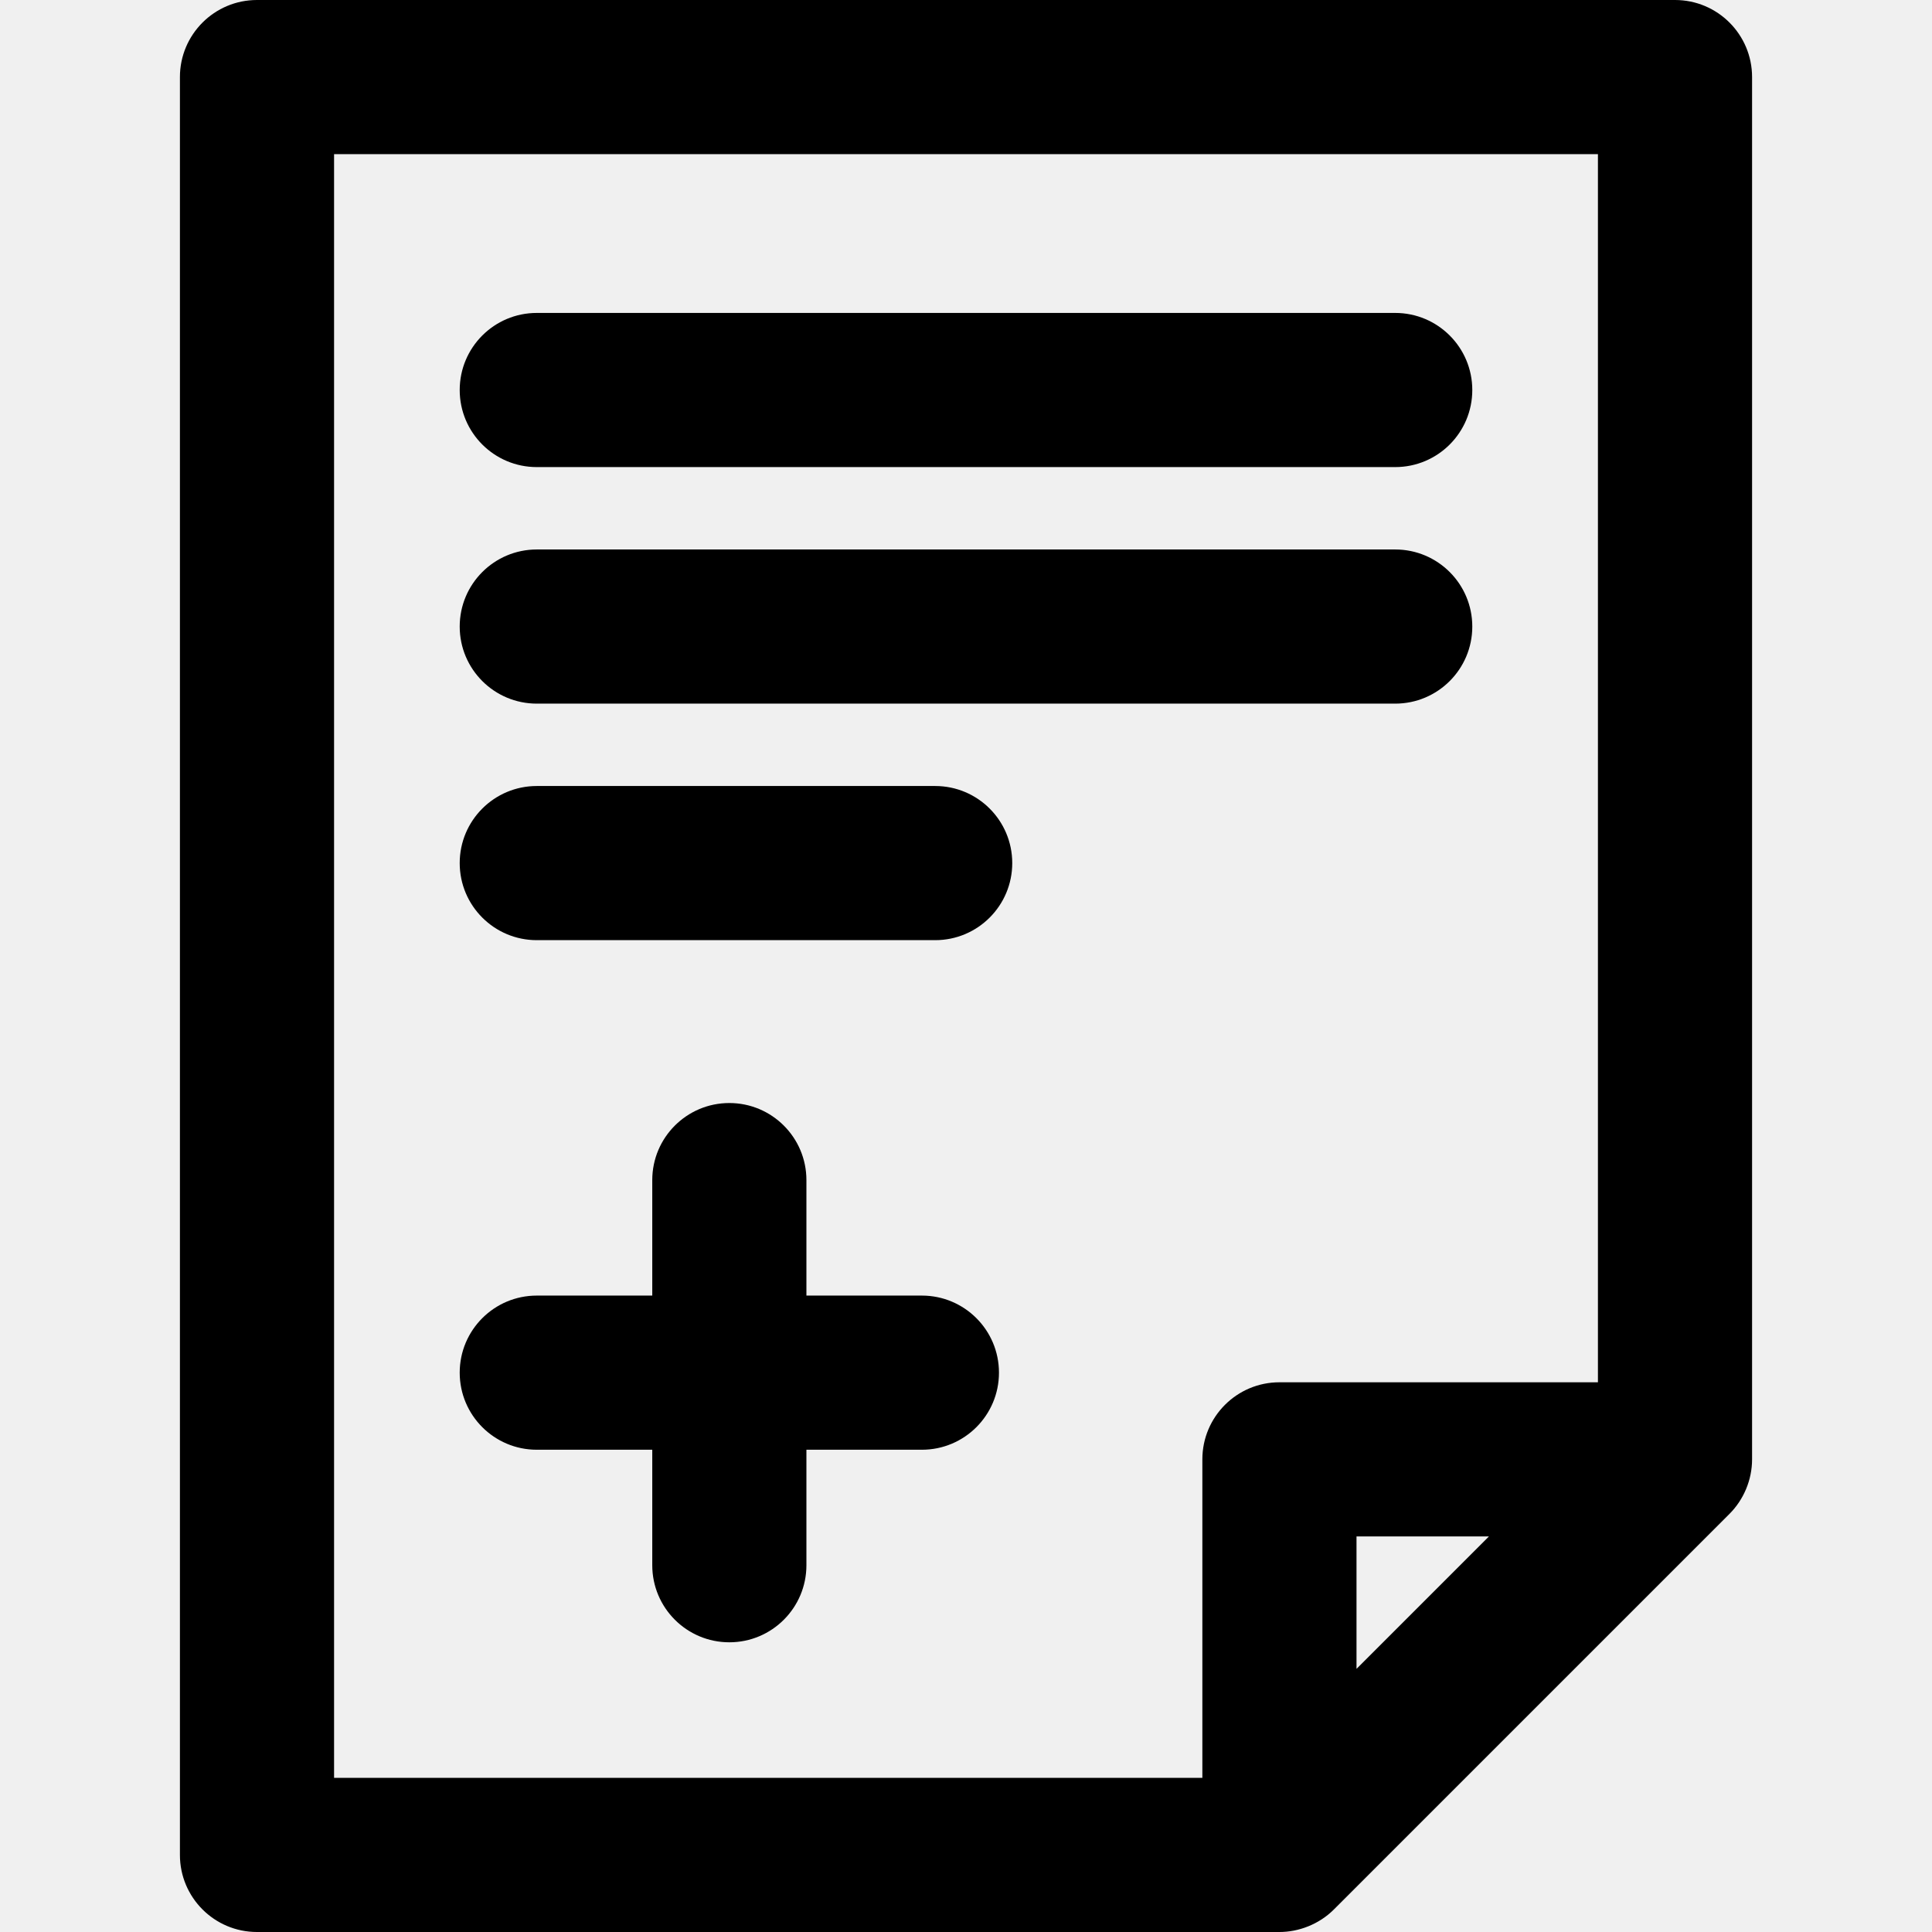
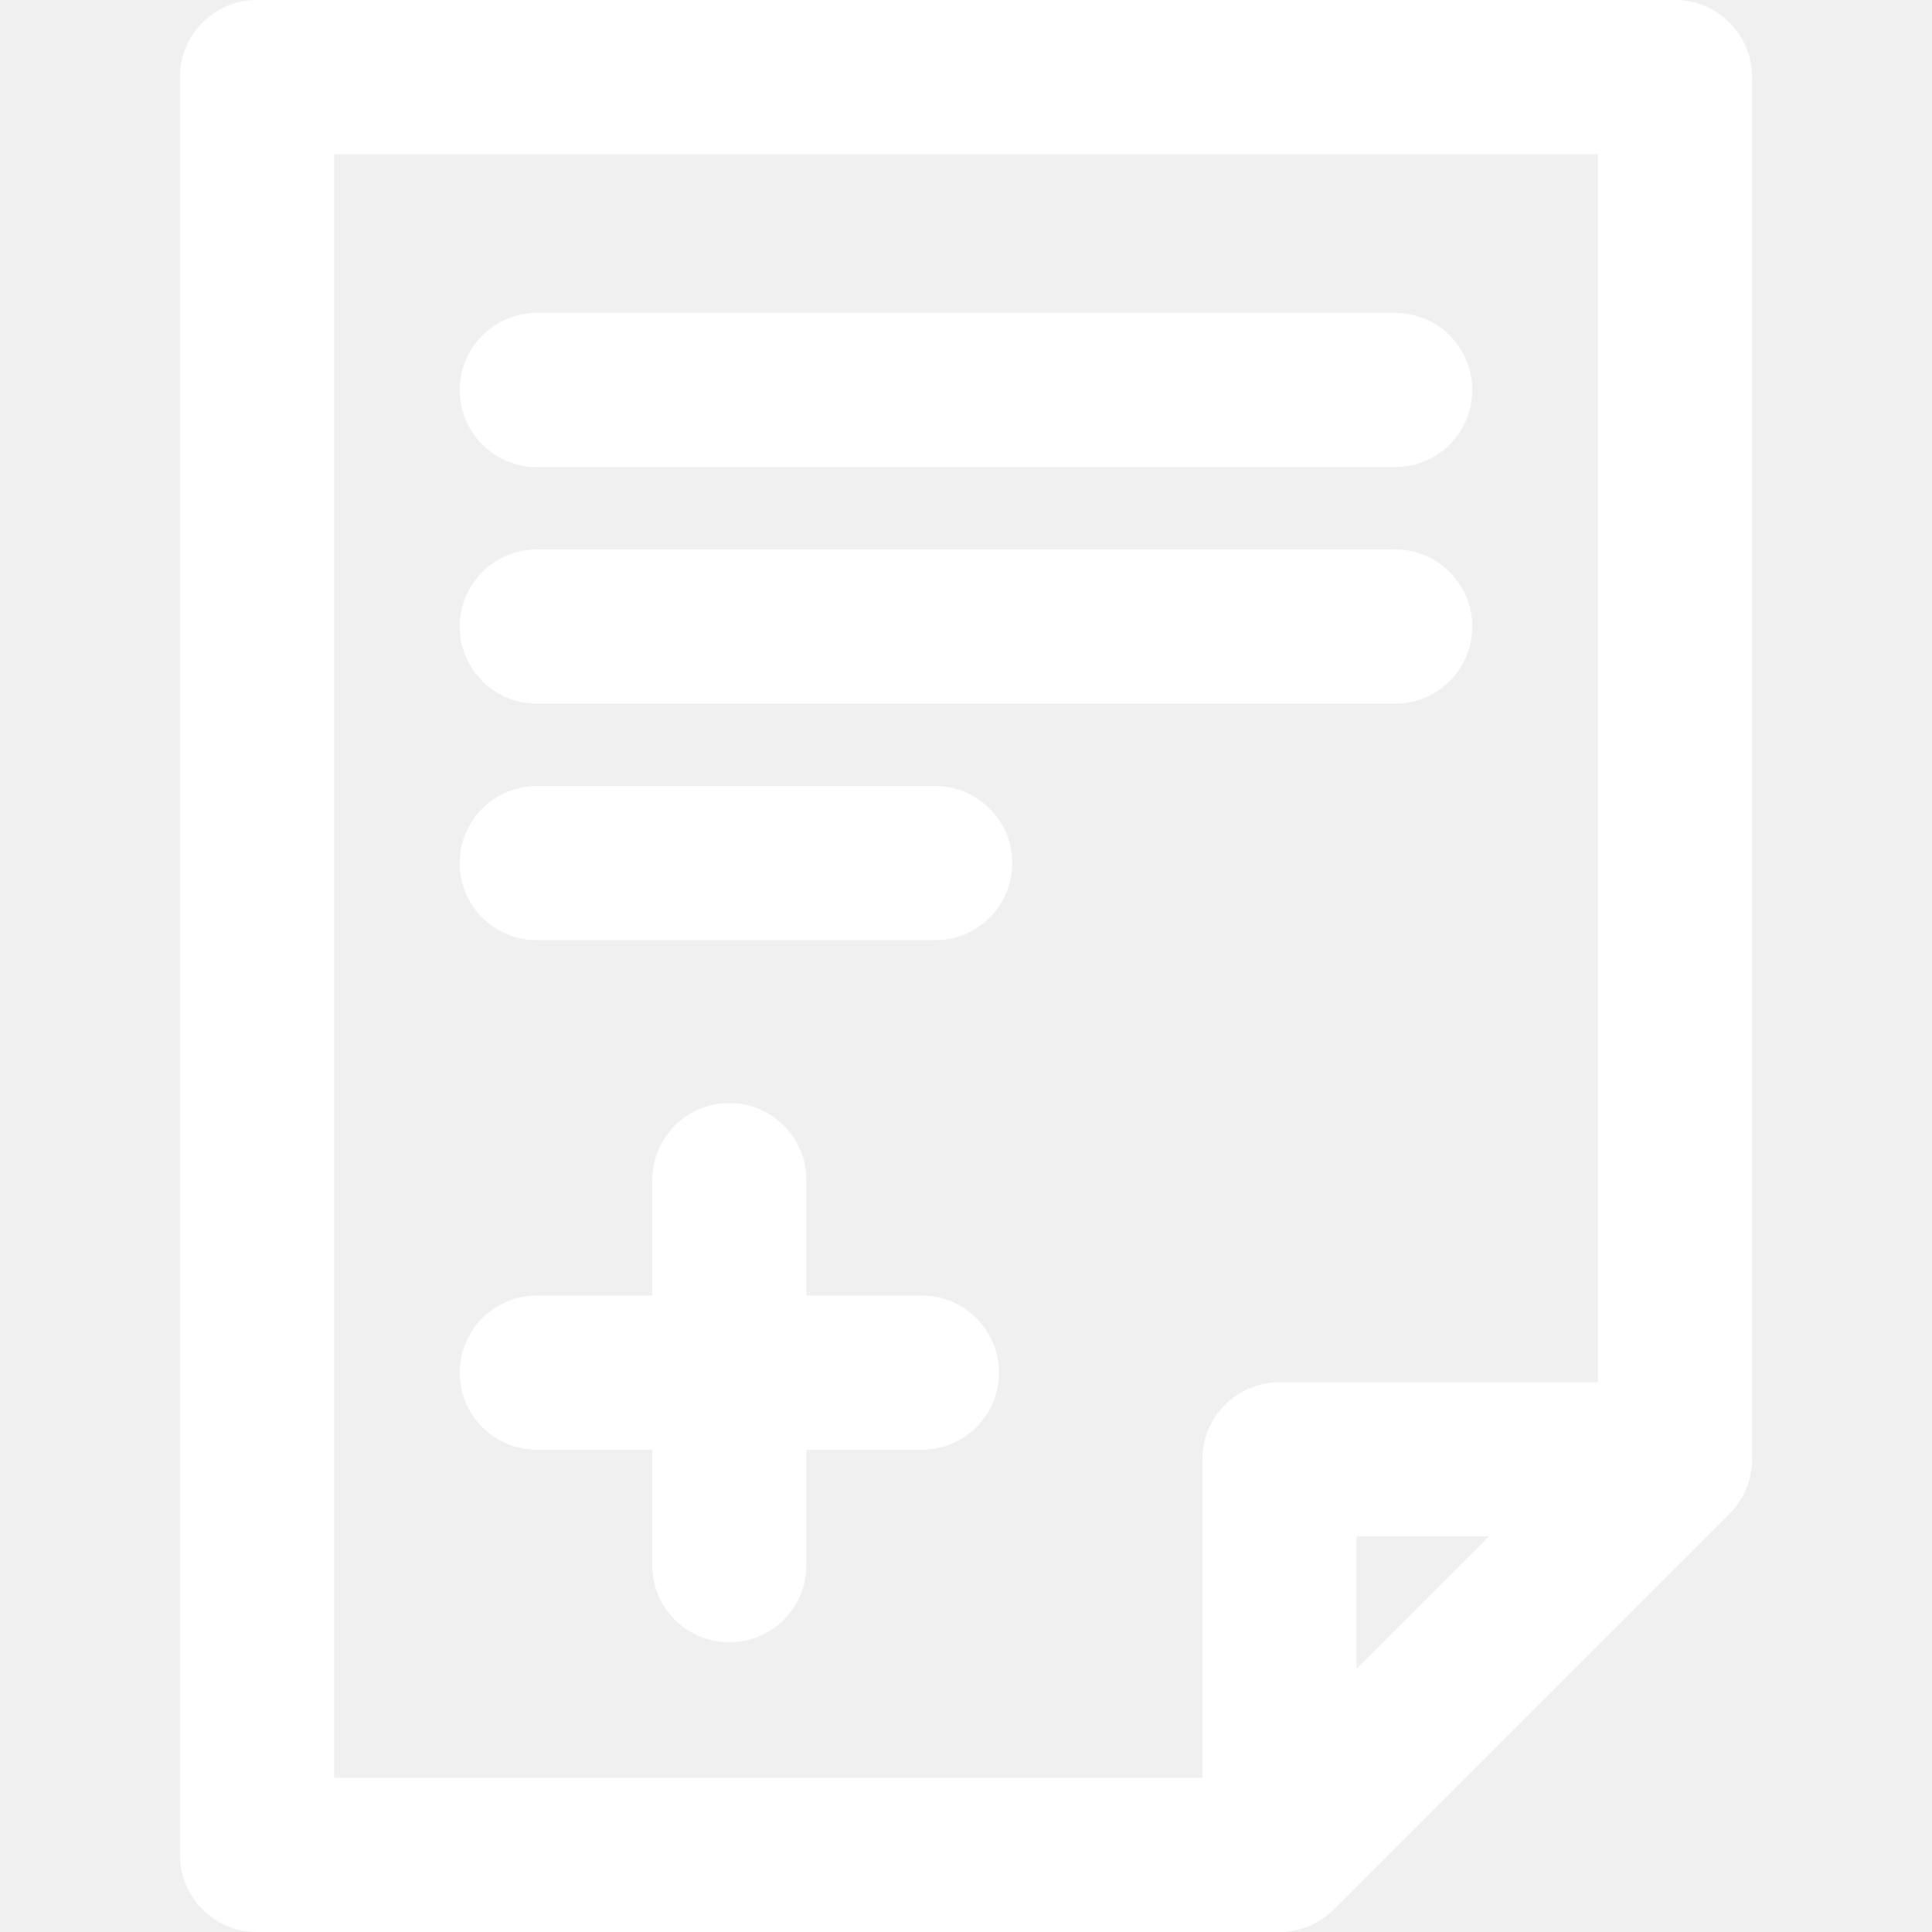
<svg xmlns="http://www.w3.org/2000/svg" version="1.1" id="Layer_1" x="0px" y="0px" viewBox="0 0 512 512" style="enable-background:new 0 0 512 512;" xml:space="preserve">
  <g>
    <g>
      <g>
-         <path d="M142.253,384.196h30.604V414.8c0,11.28,9.145,20.426,20.426,20.426s20.426-9.145,20.426-20.426v-30.604h30.603     c11.28,0,20.426-9.145,20.426-20.426s-9.145-20.426-20.426-20.426h-30.603v-30.604c0-11.28-9.145-20.426-20.426-20.426     s-20.426,9.145-20.426,20.426v30.604h-30.604c-11.28,0-20.426,9.145-20.426,20.426S130.973,384.196,142.253,384.196z" />
-         <path d="M443.893,0H68.107c-11.28,0-20.426,9.145-20.426,20.426v471.149c0,11.28,9.145,20.426,20.426,20.426h270.957     c5.031,0,10.452-1.989,14.442-5.983l104.829-104.829c3.775-3.773,5.983-9.031,5.983-14.444V20.426     C464.319,9.145,455.175,0,443.893,0z M359.489,442.263v-35.092h35.092C371.538,430.215,377.374,424.377,359.489,442.263z      M423.469,366.32h-0.001h-84.404c-11.28,0-20.426,9.145-20.426,20.426v84.404H88.532V40.851h334.937V366.32z" />
-         <path d="M142.253,249.153H247.83c11.28,0,20.426-9.145,20.426-20.426s-9.145-20.426-20.426-20.426H142.253     c-11.28,0-20.426,9.145-20.426,20.426S130.973,249.153,142.253,249.153z" />
-         <path d="M142.253,186.469h227.494c11.28,0,20.426-9.145,20.426-20.425s-9.145-20.426-20.426-20.426H142.253     c-11.28,0-20.426,9.145-20.426,20.426S130.973,186.469,142.253,186.469z" />
-         <path d="M142.253,123.783h227.494c11.28,0,20.426-9.145,20.426-20.426s-9.145-20.426-20.426-20.426H142.253     c-11.28,0-20.426,9.145-20.426,20.426S130.973,123.783,142.253,123.783z" />
+         <path d="M142.253,384.196h30.604V414.8c0,11.28,9.145,20.426,20.426,20.426s20.426-9.145,20.426-20.426v-30.604h30.603     c11.28,0,20.426-9.145,20.426-20.426s-9.145-20.426-20.426-20.426h-30.603v-30.604c0-11.28-9.145-20.426-20.426-20.426     s-20.426,9.145-20.426,20.426v30.604h-30.604c-11.28,0-20.426,9.145-20.426,20.426S130.973,384.196,142.253,384.196z" fill="#FFFFFF" />
+         <path d="M443.893,0H68.107c-11.28,0-20.426,9.145-20.426,20.426v471.149c0,11.28,9.145,20.426,20.426,20.426h270.957     c5.031,0,10.452-1.989,14.442-5.983l104.829-104.829c3.775-3.773,5.983-9.031,5.983-14.444V20.426     C464.319,9.145,455.175,0,443.893,0z M359.489,442.263v-35.092h35.092C371.538,430.215,377.374,424.377,359.489,442.263z      M423.469,366.32h-0.001h-84.404c-11.28,0-20.426,9.145-20.426,20.426v84.404H88.532V40.851h334.937V366.32z" fill="#FFFFFF" />
+         <path d="M142.253,249.153H247.83c11.28,0,20.426-9.145,20.426-20.426s-9.145-20.426-20.426-20.426H142.253     c-11.28,0-20.426,9.145-20.426,20.426S130.973,249.153,142.253,249.153z" fill="#FFFFFF" />
+         <path d="M142.253,186.469h227.494c11.28,0,20.426-9.145,20.426-20.425s-9.145-20.426-20.426-20.426H142.253     c-11.28,0-20.426,9.145-20.426,20.426S130.973,186.469,142.253,186.469z" fill="#FFFFFF" />
+         <path d="M142.253,123.783h227.494c11.28,0,20.426-9.145,20.426-20.426s-9.145-20.426-20.426-20.426H142.253     c-11.28,0-20.426,9.145-20.426,20.426S130.973,123.783,142.253,123.783z" fill="#FFFFFF" />
      </g>
    </g>
  </g>
  <g>
</g>
  <g>
</g>
  <g>
</g>
  <g>
</g>
  <g>
</g>
  <g>
</g>
  <g>
</g>
  <g>
</g>
  <g>
</g>
  <g>
</g>
  <g>
</g>
  <g>
</g>
  <g>
</g>
  <g>
</g>
  <g>
</g>
</svg>
